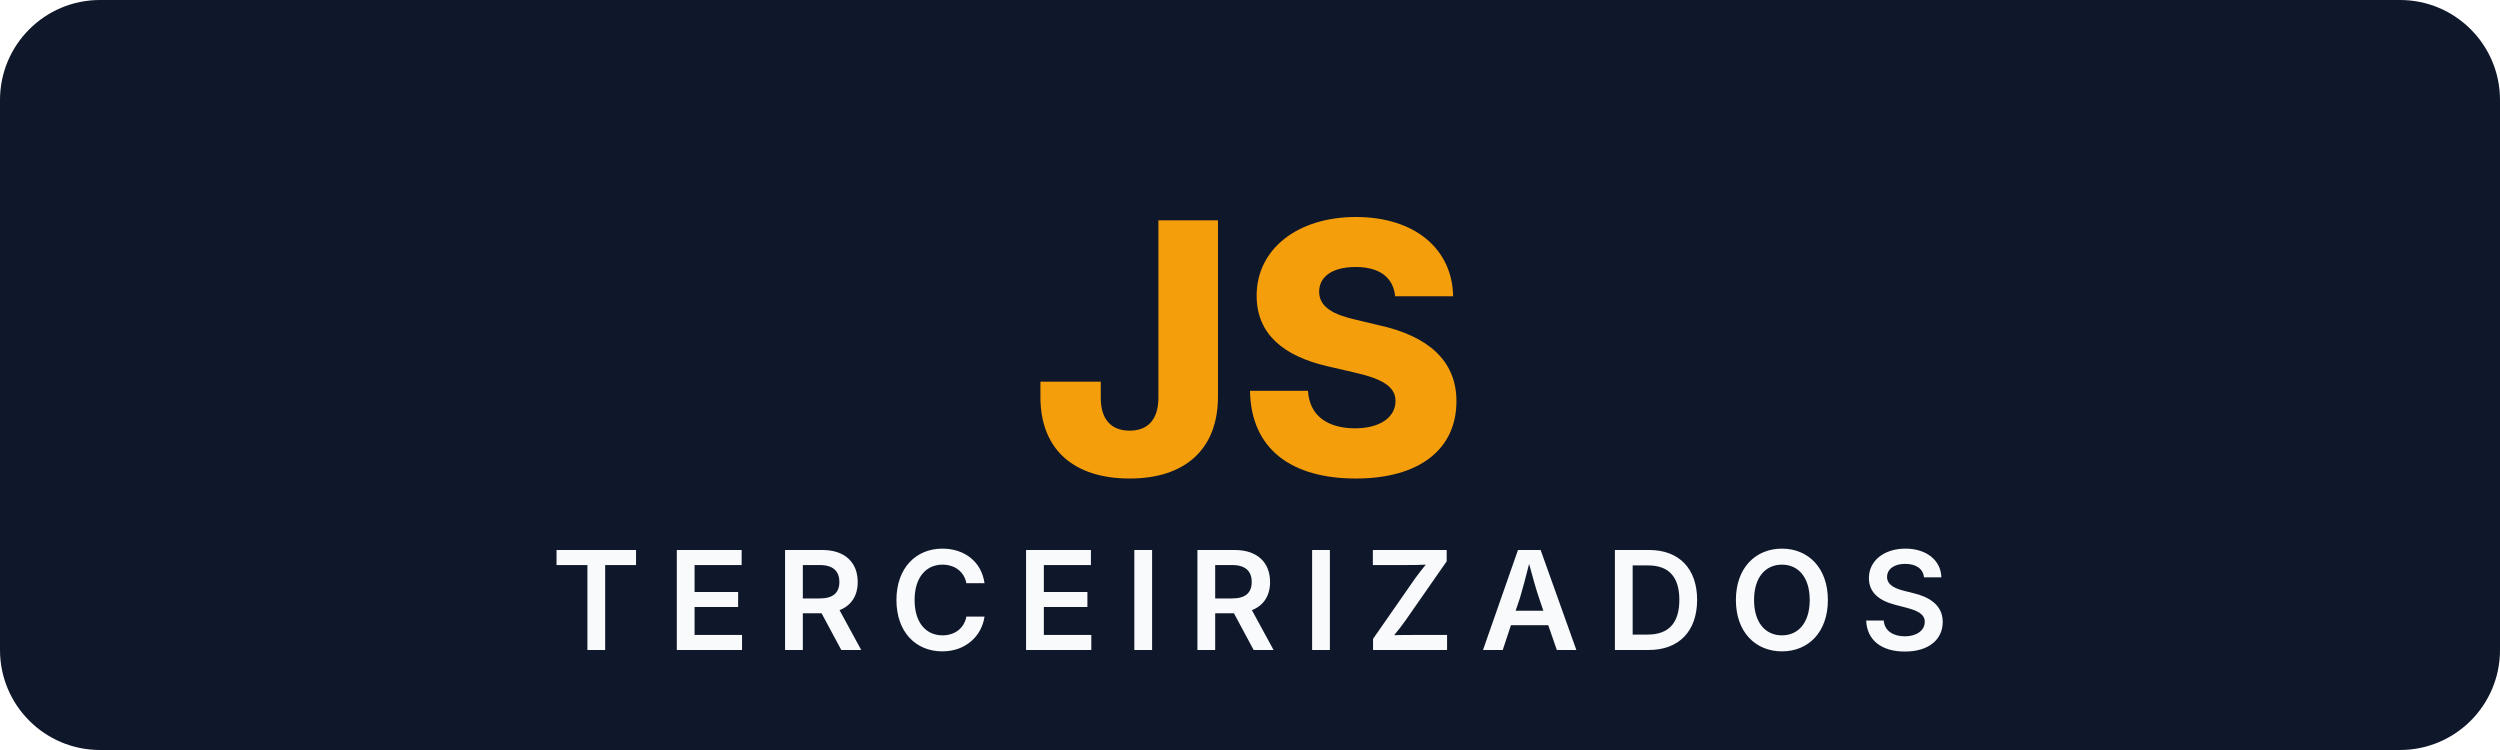
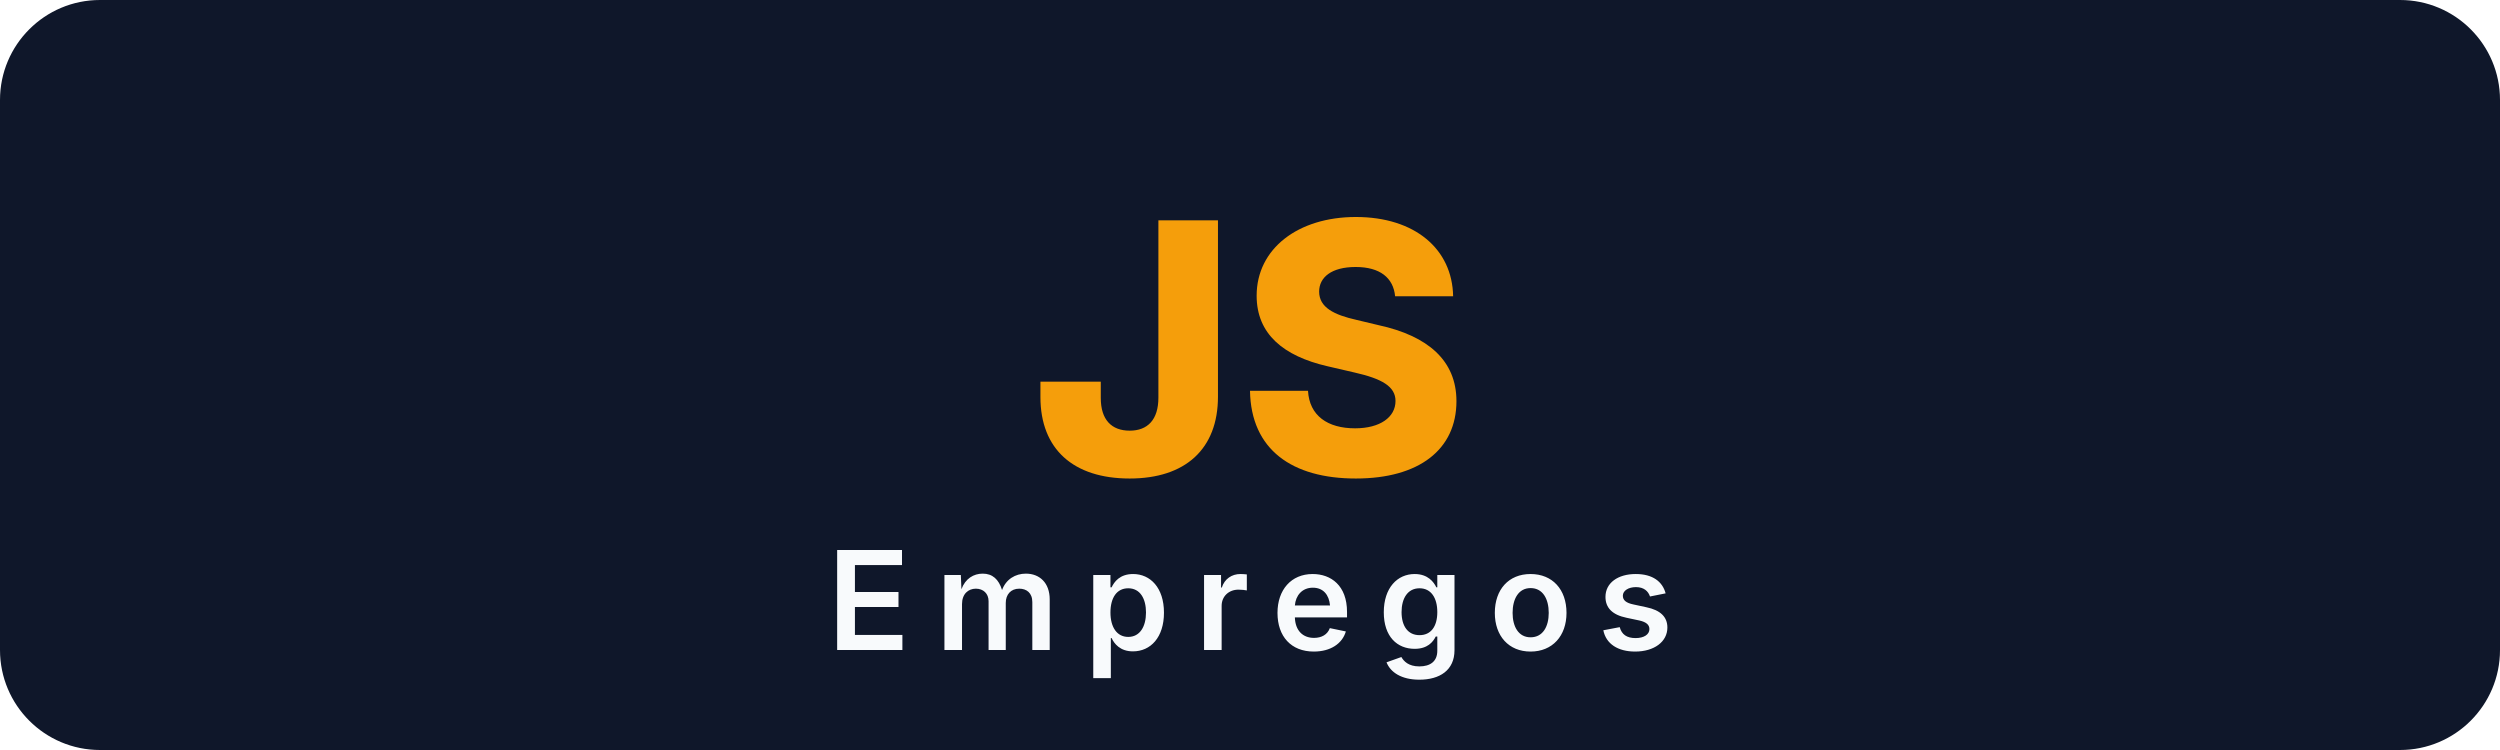
<svg xmlns="http://www.w3.org/2000/svg" viewBox="0 0 200 60" fill="none">
  <rect width="200" height="60" rx="8" fill="#0F172A" />
  <text x="100" y="38" text-anchor="middle" fill="#F59E0B" font-size="28" font-weight="800" font-family="Inter, sans-serif">JS</text>
-   <text x="100" y="52" text-anchor="middle" fill="#F8FAFC" font-size="11" font-weight="600" font-family="Inter, sans-serif" letter-spacing="2">TERCEIRIZADOS</text>
+   <text x="100" y="52" text-anchor="middle" fill="#F8FAFC" font-size="11" font-weight="600" font-family="Inter, sans-serif" letter-spacing="2">Empregos</text>
</svg>
